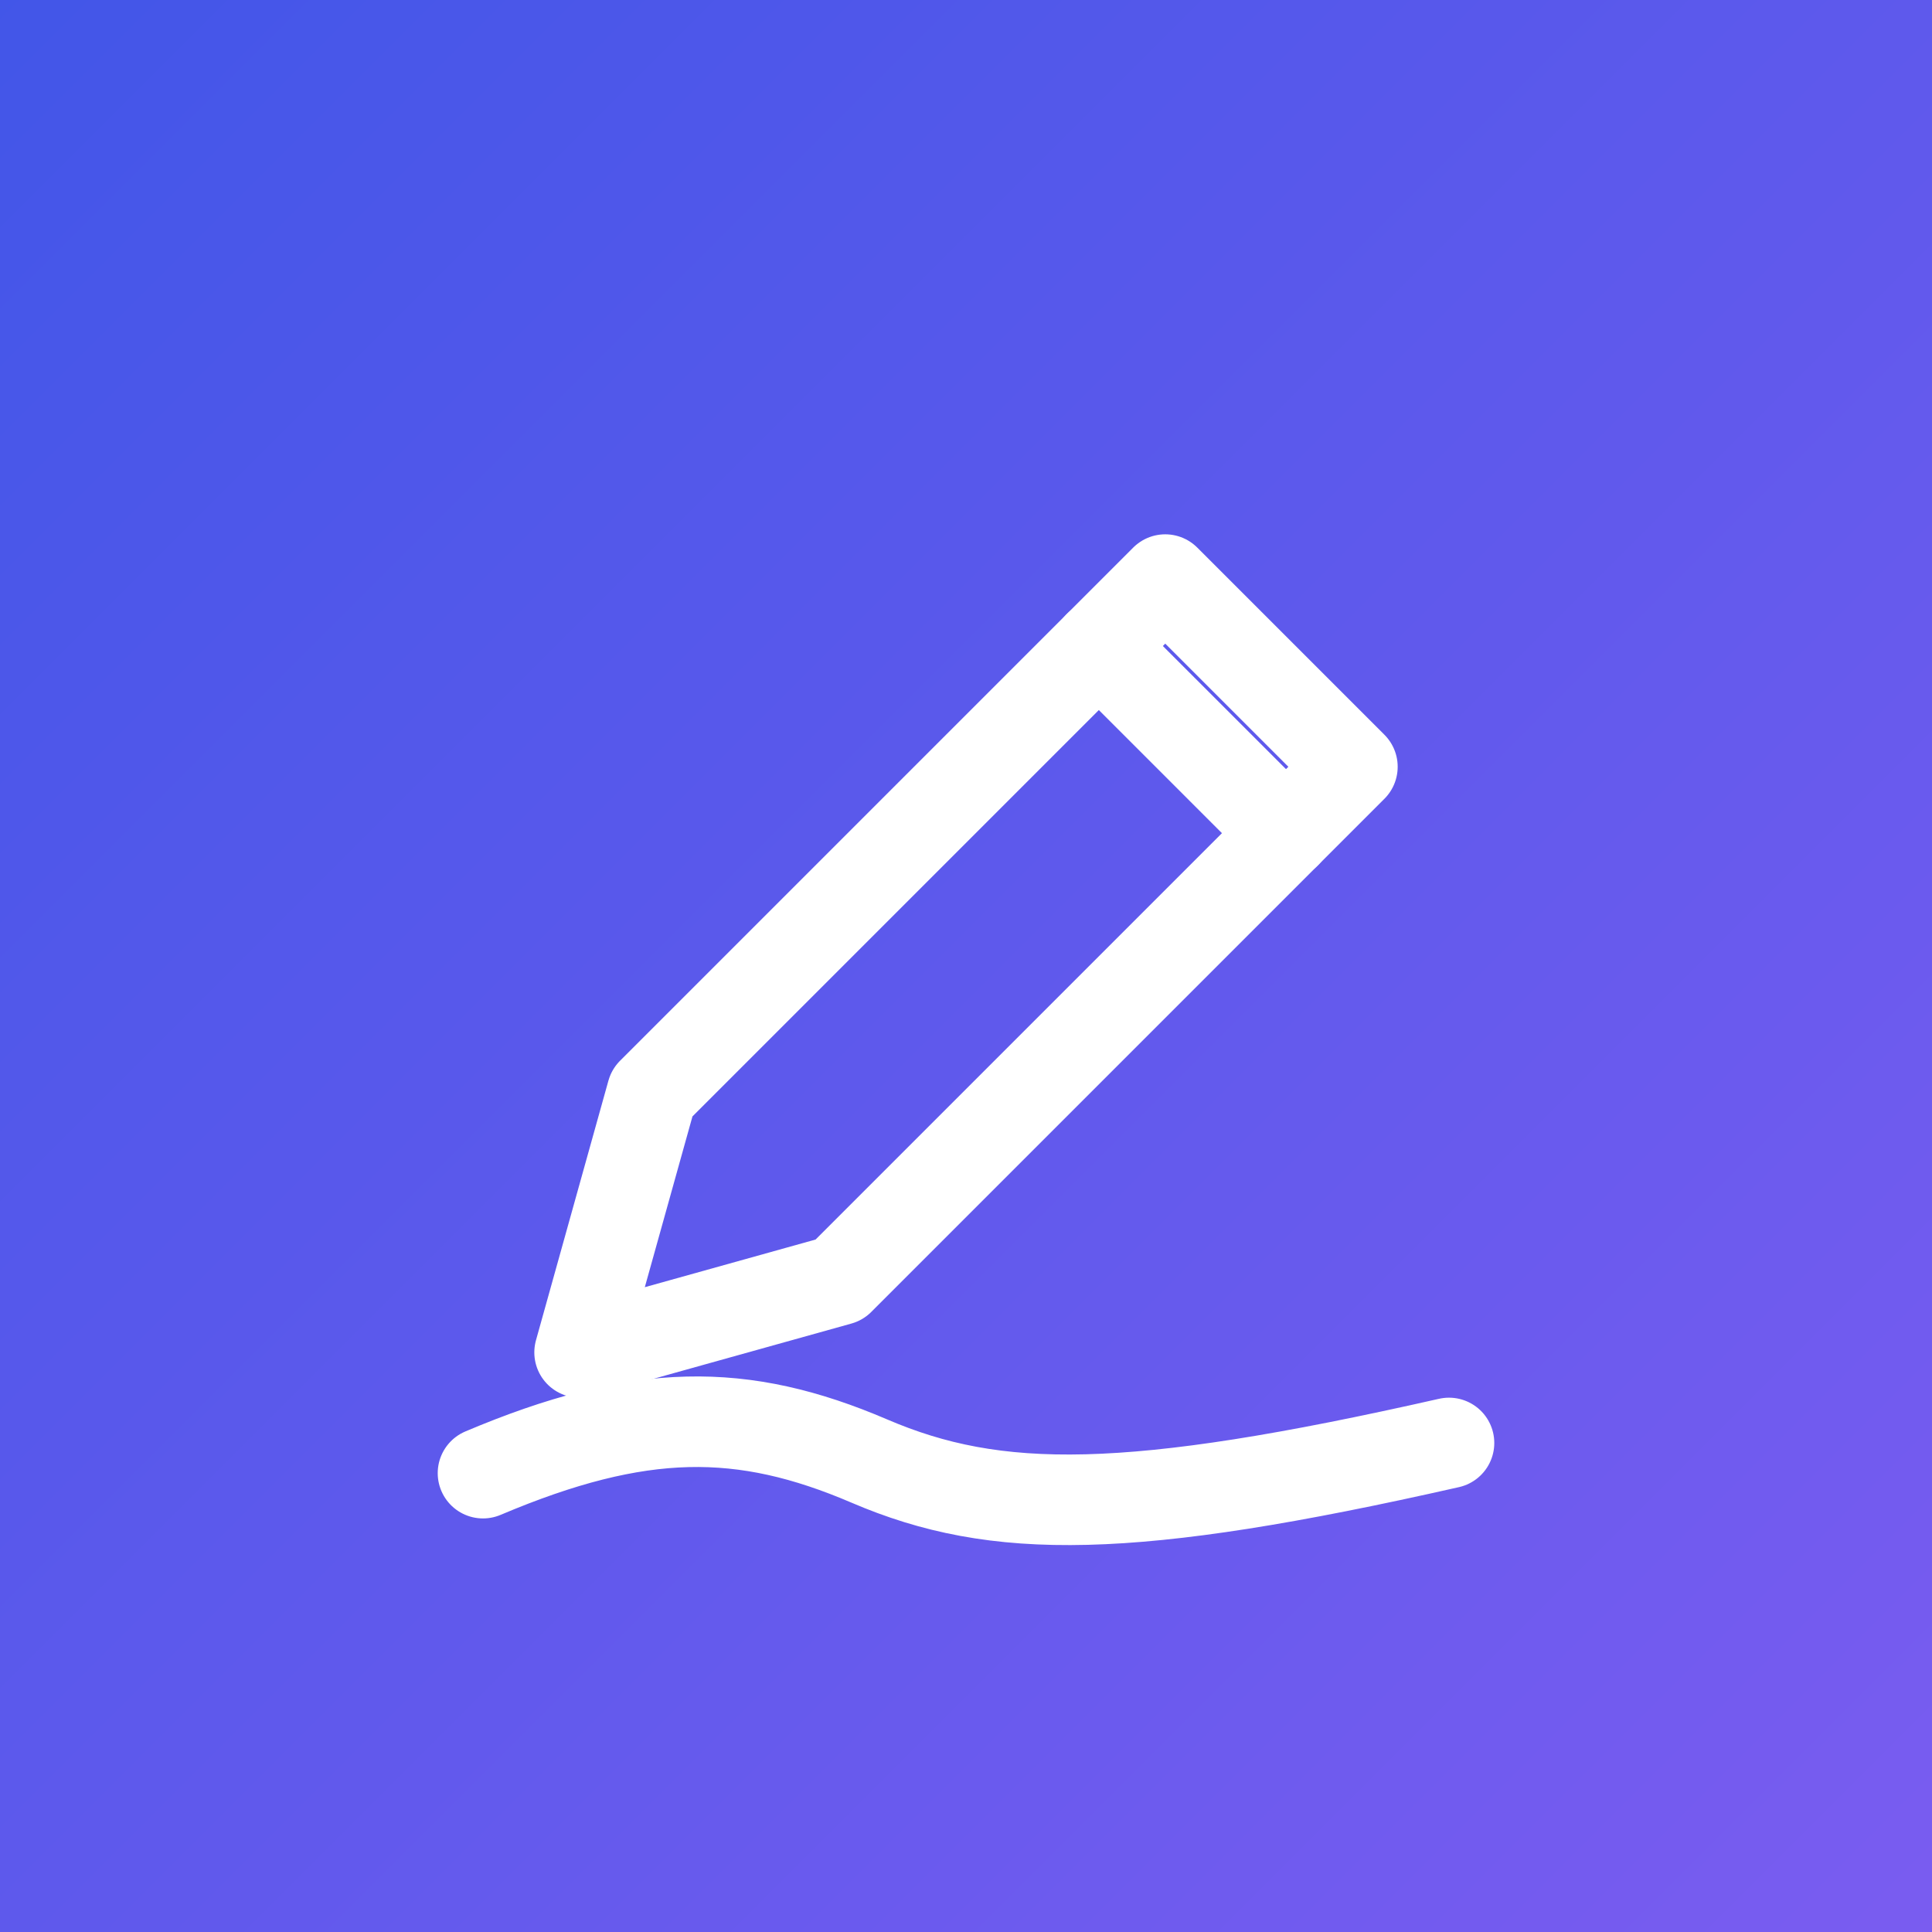
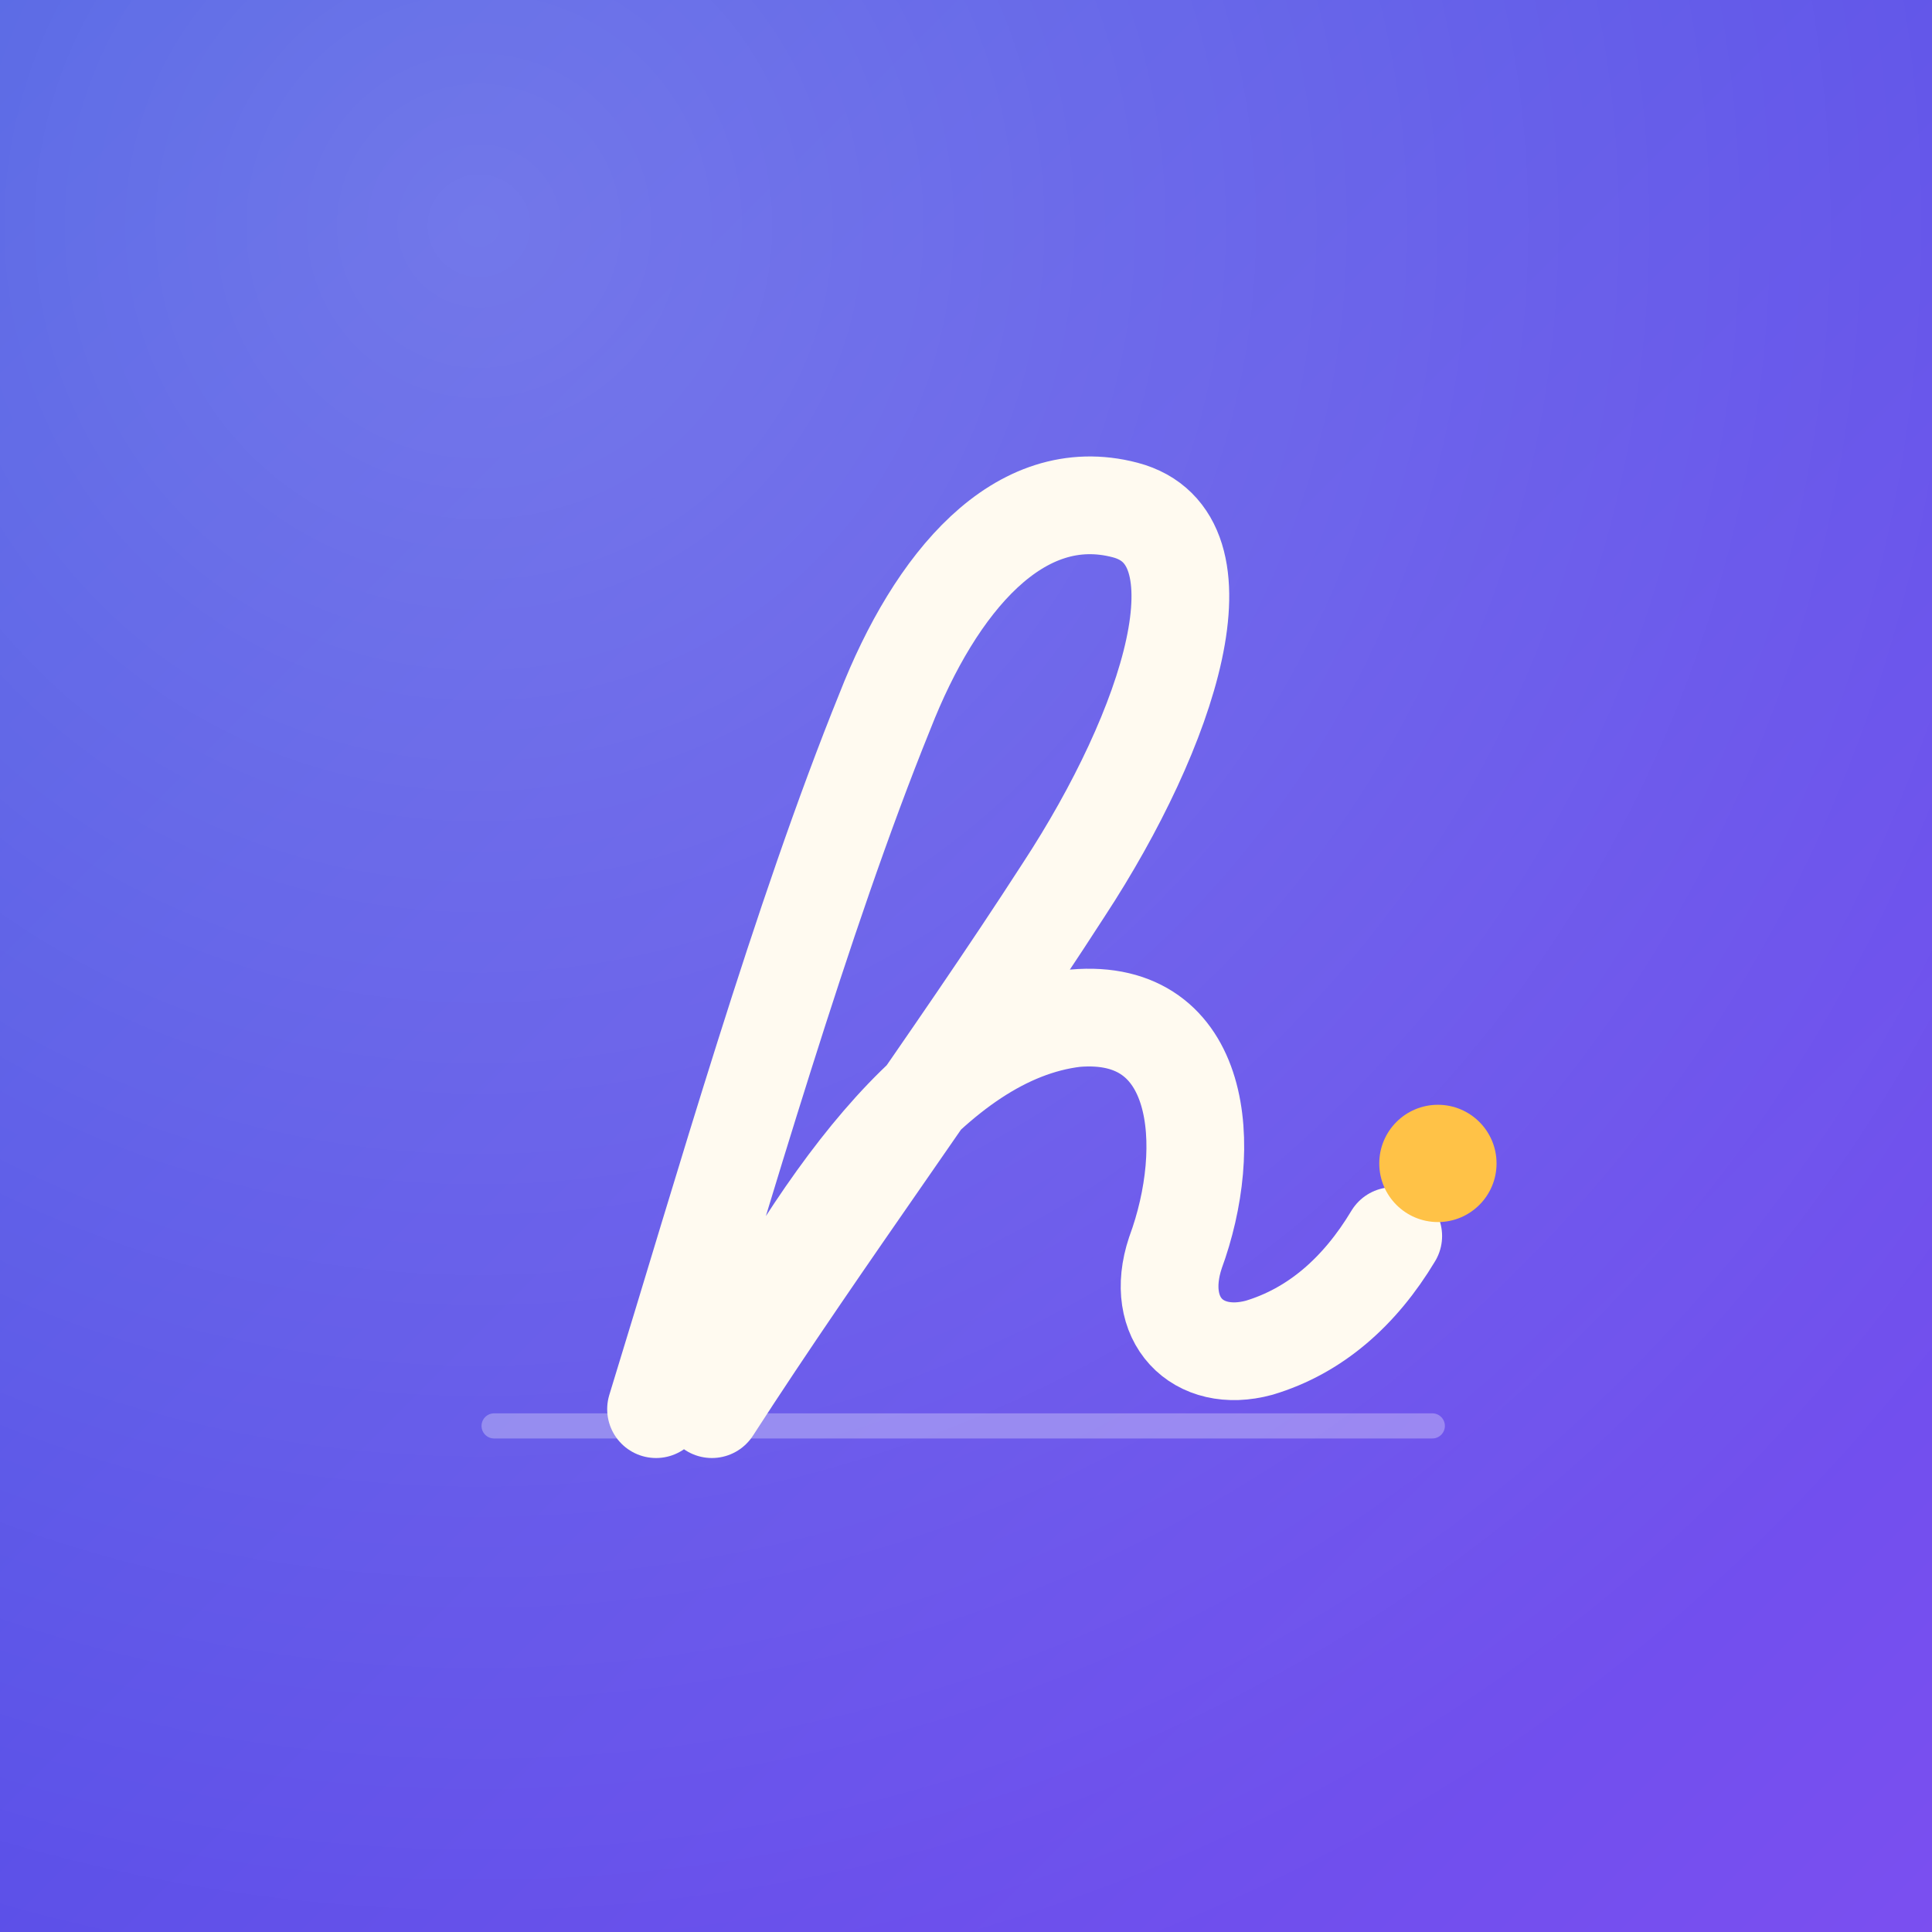
<svg xmlns="http://www.w3.org/2000/svg" viewBox="0 0 512 512">
  <defs>
-     <linearGradient id="g" x1="0" y1="0" x2="1" y2="1">
-       <stop offset="0" stop-color="#4256e8" />
-       <stop offset="1" stop-color="#7a5cf0" />
+     <linearGradient id="bga" x1="0" y1="0" x2="1" y2="1">
+       <stop offset="0" stop-color="#3a4de0" />
+       <stop offset="1" stop-color="#7b4ff0" />
    </linearGradient>
+     <radialGradient id="gla" cx=".25" cy=".12" r=".95">
+       <stop offset="0" stop-color="#fff" stop-opacity=".24" />
+       <stop offset="1" stop-color="#fff" stop-opacity="0" />
+     </radialGradient>
  </defs>
-   <rect width="512" height="512" fill="url(#g)" />
-   <g transform="translate(256 256) scale(.8) translate(-256 -256)" fill="none" stroke="#fff" stroke-width="30" stroke-linecap="round" stroke-linejoin="round">
-     <path d="M322 128l62 62-170 170-86 24 24-86z" />
-     <path d="M300 150l62 62" />
-     <path d="M96 424c52-22 86-22 128-4s86 18 192-6" />
+   <rect width="512" height="512" fill="url(#bga)" />
+   <rect width="512" height="512" fill="url(#gla)" />
+   <g transform="translate(256 258) scale(0.74) translate(-257 -258)">
+     <path d="M88 420H424" stroke="#fff" stroke-opacity=".3" stroke-width="9" stroke-linecap="round" />
+     <path d="M146 414C170 336 198 238 228 164C246 118 276 82 314 92C352 102 330 170 292 228C252 290 206 352 166 414C204 340 246 280 296 274C342 270 346 320 332 358C324 382 340 398 362 392C382 386 398 372 410 352" fill="none" stroke="#fffaf0" stroke-width="35" stroke-linecap="round" stroke-linejoin="round" />
+     <circle cx="426" cy="326" r="21" fill="#ffc247" />
  </g>
</svg>
